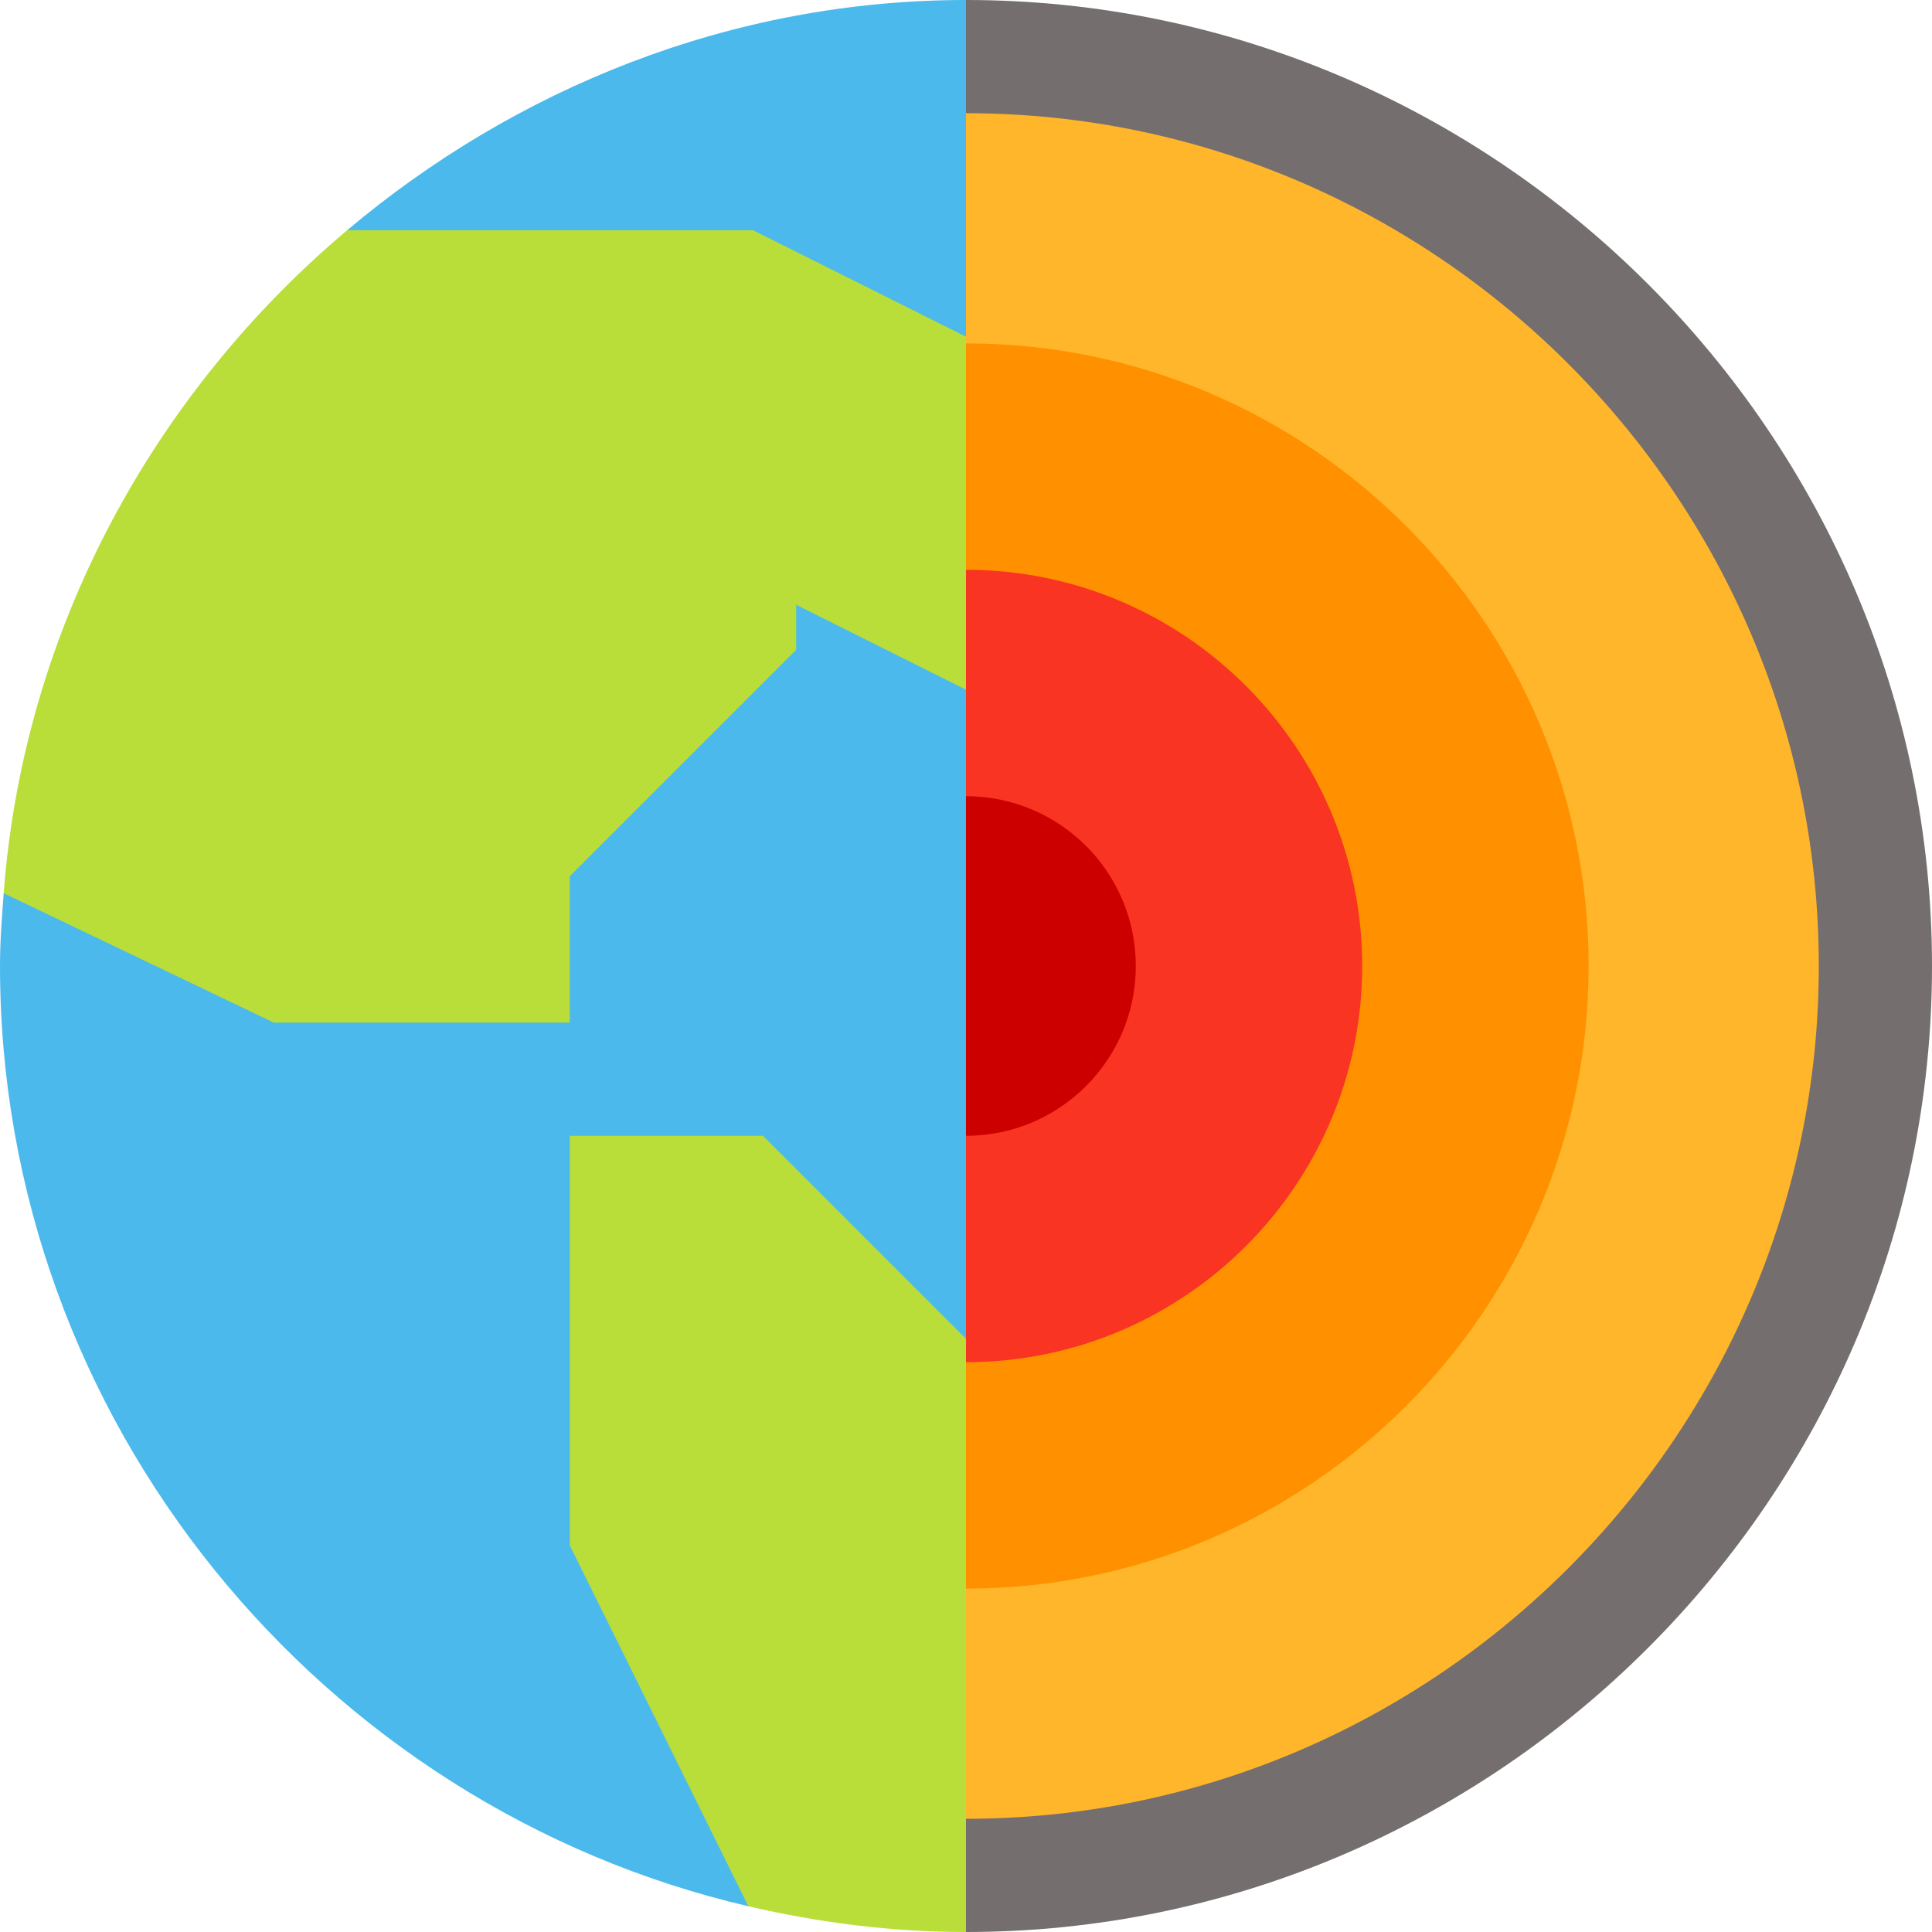
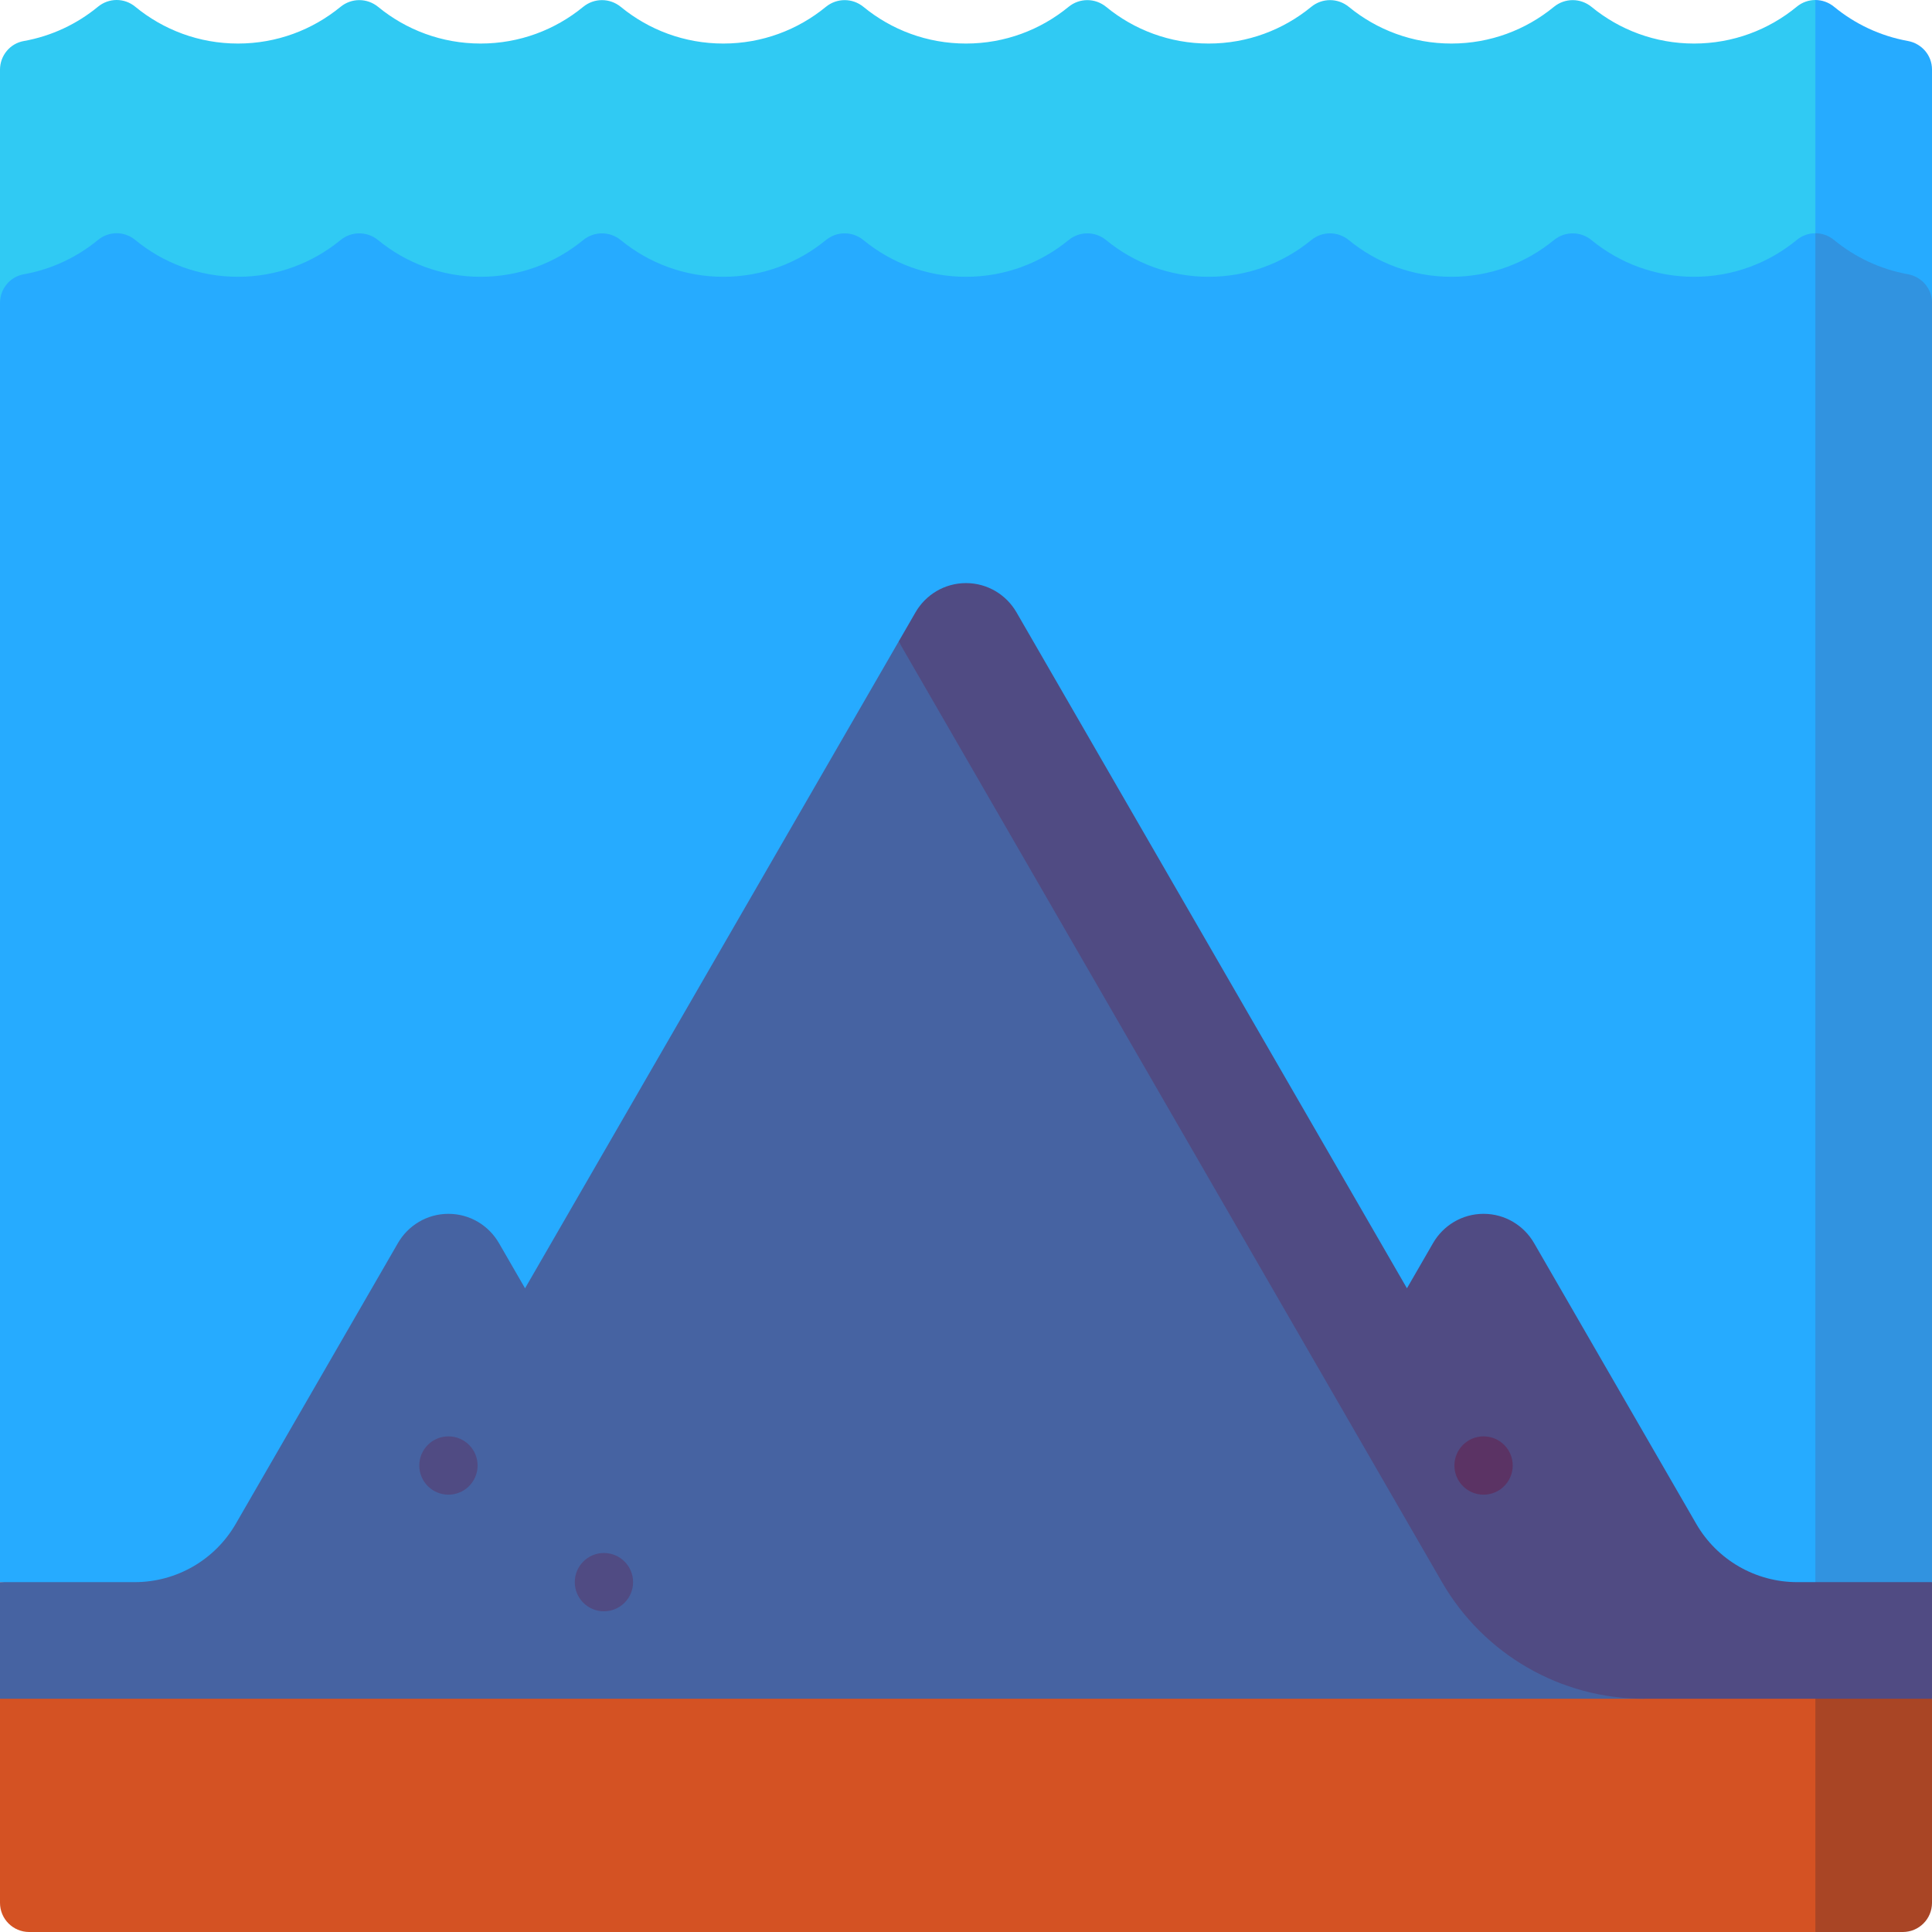
- <svg xmlns="http://www.w3.org/2000/svg" id="Capa_1" enable-background="new 0 0 512 512" height="512" viewBox="0 0 512 512" width="512">
-   <path d="m512 256c0-140.61-115.39-256-256-256l-30 30v452l30 30c140.61 0 256-115.39 256-256z" fill="#756e6e" />
-   <path d="m256 482h-45v-452h45c124.264 0 226 101.736 226 226 0 124.264-101.736 226-226 226z" fill="#ffb62a" />
-   <path d="m211 421v-330h45c90.981 0 165 74.019 165 165s-74.019 165-165 165z" fill="#ff9100" />
-   <path d="m211 361v-210h45c57.891 0 105 47.109 105 105s-47.109 105-105 105z" fill="#fa3423" />
-   <path d="m256 301h-45v-90h45c24.853 0 45 20.147 45 45 0 24.853-20.147 45-45 45z" fill="#cd0000" />
-   <path d="m211 130.272-210.024 106.445c-.482 6.389-.976 12.774-.976 19.283 0 120.747 85.443 222.933 198.316 249.174l57.684-150.385v-172.017z" fill="#4bb9ec" />
-   <path d="m256 89.228v-89.228c-62.424 0-119.606 23.625-163.98 61l77.525 30z" fill="#4bb9ec" />
-   <g fill="#b9dd39">
-     <path d="m151 301v108.545l47.316 95.629c18.569 4.317 37.821 6.826 57.684 6.826v-157.211l-53.789-53.789z" />
-     <path d="m199.545 61h-107.525c-50.951 42.918-85.743 105.374-91.044 175.717l71.567 34.283h78.457v-38.789l60-60v-11.938l45 22.5v-93.545z" />
+ <svg xmlns="http://www.w3.org/2000/svg" id="Capa_1" enable-background="new 0 0 497 497" height="512" viewBox="0 0 497 497" width="512">
+   <g>
+     <path d="m490.761 10.535c-7.112-1.288-13.594-4.385-18.955-8.795-1.405-1.156-3.106-1.737-4.806-1.74l-30 80 30 10h30v-72.136c0-3.642-2.654-6.68-6.239-7.329z" fill="#26abff" />
+     <path d="m462.218 1.722c-7.188 5.922-16.392 9.481-26.432 9.481-10.008 0-19.187-3.537-26.364-9.426-2.838-2.328-6.863-2.328-9.701 0-7.177 5.888-16.355 9.425-26.364 9.425-10.008 0-19.186-3.537-26.363-9.425-2.838-2.329-6.863-2.329-9.701 0-7.177 5.888-16.355 9.426-26.364 9.426s-19.187-3.537-26.364-9.426c-2.838-2.328-6.863-2.328-9.701 0-7.177 5.888-16.355 9.426-26.364 9.426s-19.187-3.537-26.364-9.426c-2.838-2.328-6.863-2.328-9.701 0-7.177 5.888-16.355 9.426-26.364 9.426s-19.186-3.537-26.364-9.426c-2.838-2.328-6.863-2.328-9.701 0-7.177 5.888-16.355 9.425-26.363 9.425s-19.187-3.537-26.364-9.426c-2.838-2.328-6.863-2.328-9.701 0-7.177 5.888-16.355 9.426-26.364 9.426-10.04 0-19.244-3.56-26.432-9.481-2.802-2.309-6.785-2.288-9.589.019-5.394 4.439-11.923 7.547-19.088 8.82-3.548.631-6.105 3.762-6.105 7.365v72.075h467v-89.999c-1.692-.002-3.384.568-4.782 1.721z" fill="#30caf3" />
+     <path d="m490.761 70.535c-7.112-1.288-13.594-4.385-18.955-8.795-1.405-1.156-3.106-1.737-4.806-1.74l-30 80 30 327 30-60v-329.136c0-3.642-2.654-6.68-6.239-7.329z" fill="#3193e0" />
+     <path d="m462.218 61.722c-7.188 5.922-16.392 9.481-26.432 9.481-10.008 0-19.187-3.537-26.364-9.426-2.838-2.328-6.863-2.328-9.701 0-7.177 5.888-16.355 9.425-26.364 9.425-10.008 0-19.186-3.537-26.363-9.425-2.838-2.329-6.863-2.329-9.701 0-7.177 5.888-16.355 9.426-26.364 9.426s-19.187-3.537-26.364-9.426c-2.838-2.328-6.863-2.328-9.701 0-7.177 5.888-16.355 9.426-26.364 9.426s-19.187-3.537-26.364-9.426c-2.838-2.328-6.863-2.328-9.701 0-7.177 5.888-16.355 9.426-26.364 9.426s-19.186-3.537-26.364-9.426c-2.838-2.328-6.863-2.328-9.701 0-7.177 5.888-16.355 9.425-26.363 9.425s-19.187-3.537-26.364-9.426c-2.838-2.328-6.863-2.328-9.701 0-7.177 5.888-16.355 9.426-26.364 9.426-10.04 0-19.244-3.56-26.432-9.481-2.802-2.309-6.785-2.288-9.589.019-5.395 4.438-11.924 7.546-19.089 8.819-3.547.632-6.104 3.763-6.104 7.366v329.075l467 60v-406.999c-1.692-.002-3.384.568-4.782 1.721z" fill="#26abff" />
+     <path d="m437 417 30 80h22.5c4.142 0 7.5-3.358 7.5-7.5v-52.5z" fill="#a94525" />
+     <path d="m7.5 497h459.5v-80h-447l-20 20v52.5c0 4.142 3.358 7.5 7.5 7.5z" fill="#d45223" />
+     <path d="m135.069 331.411-6.729-11.649c-2.594-4.484-7.43-7.508-12.982-7.508s-10.388 3.024-12.982 7.508l-41.729 72.244c-5.36 9.278-15.262 14.994-25.978 14.994h-34.669v30h422.91l-191.732-271.977z" fill="#4663a2" />
+     <g fill="#504b83">
+       <path d="m497 407h-34.669c-10.716 0-20.618-5.716-25.978-14.995l-41.729-72.244c-2.594-4.484-7.43-7.508-12.982-7.508s-10.388 3.024-12.982 7.508l-6.729 11.649-100.449-173.902c-2.594-4.484-7.43-7.508-12.982-7.508s-10.388 3.024-12.982 7.508l-4.341 7.515 139.777 241.988c10.72 18.558 30.524 29.99 51.955 29.99h74.091z" />
+       <circle cx="115.359" cy="377" r="7.5" />
+       <circle cx="155.359" cy="407" r="7.5" />
+     </g>
+     <circle cx="381.642" cy="377" fill="#5b3364" r="7.5" />
  </g>
</svg>
